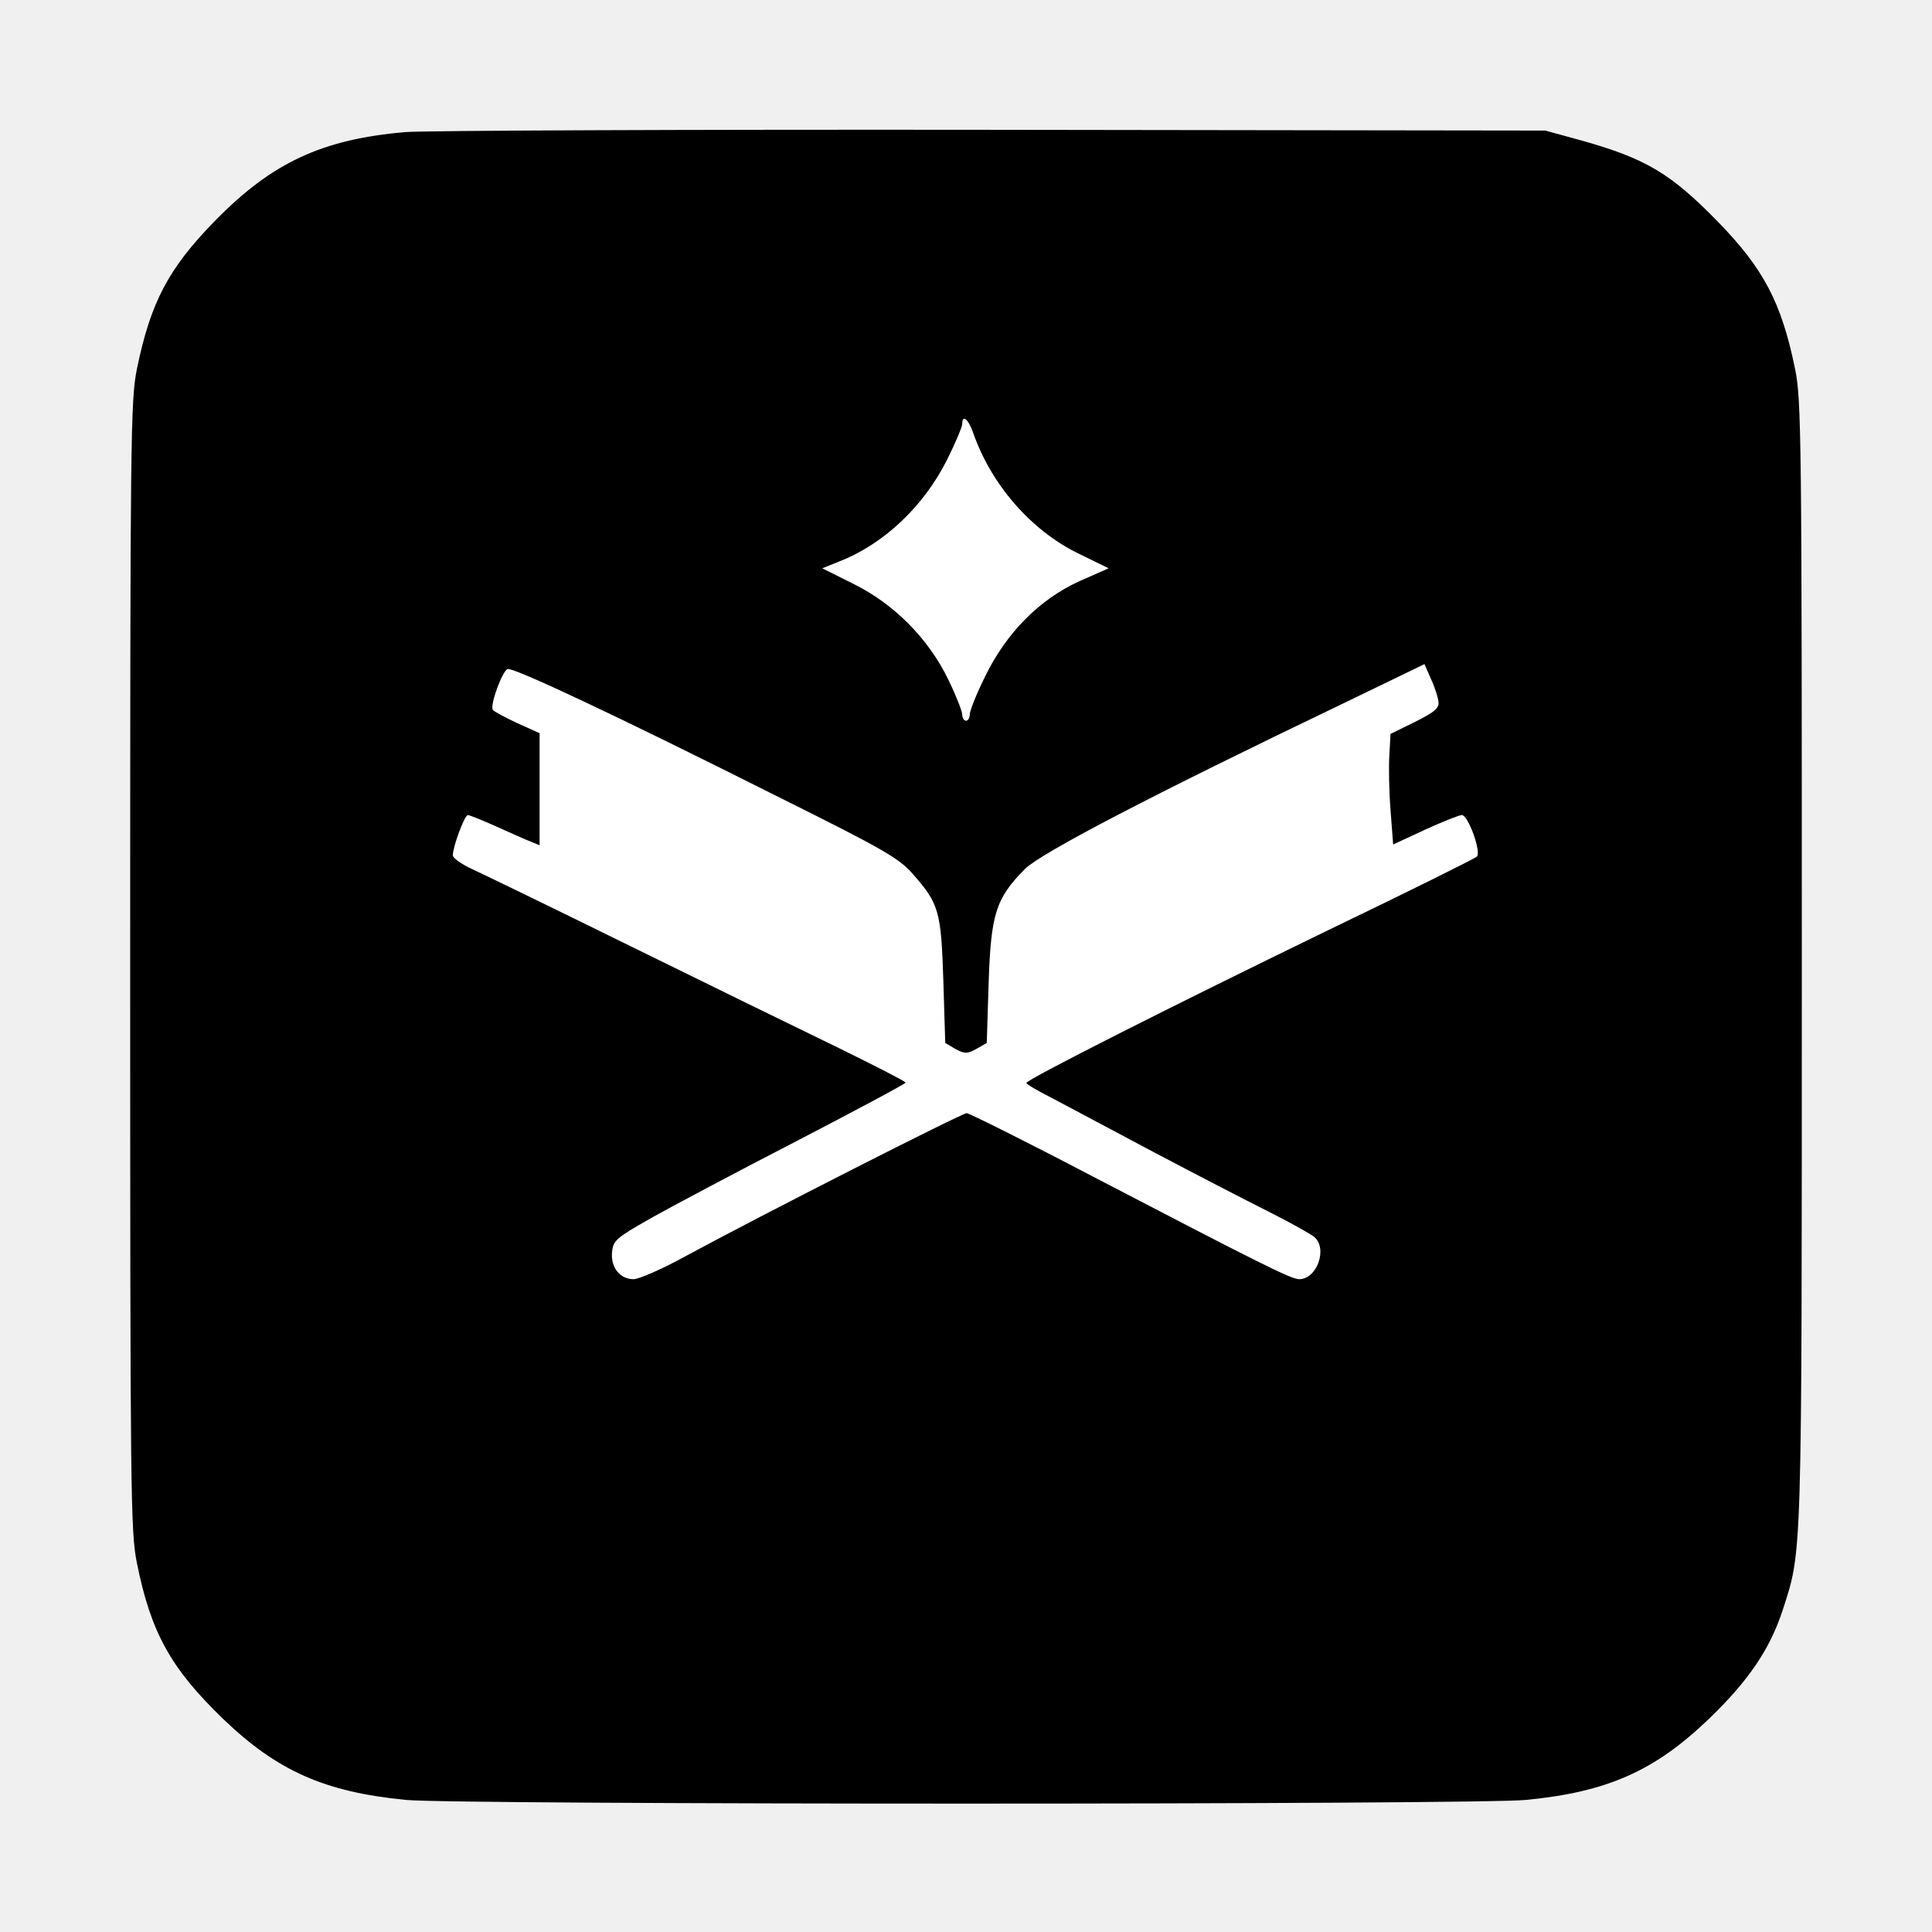
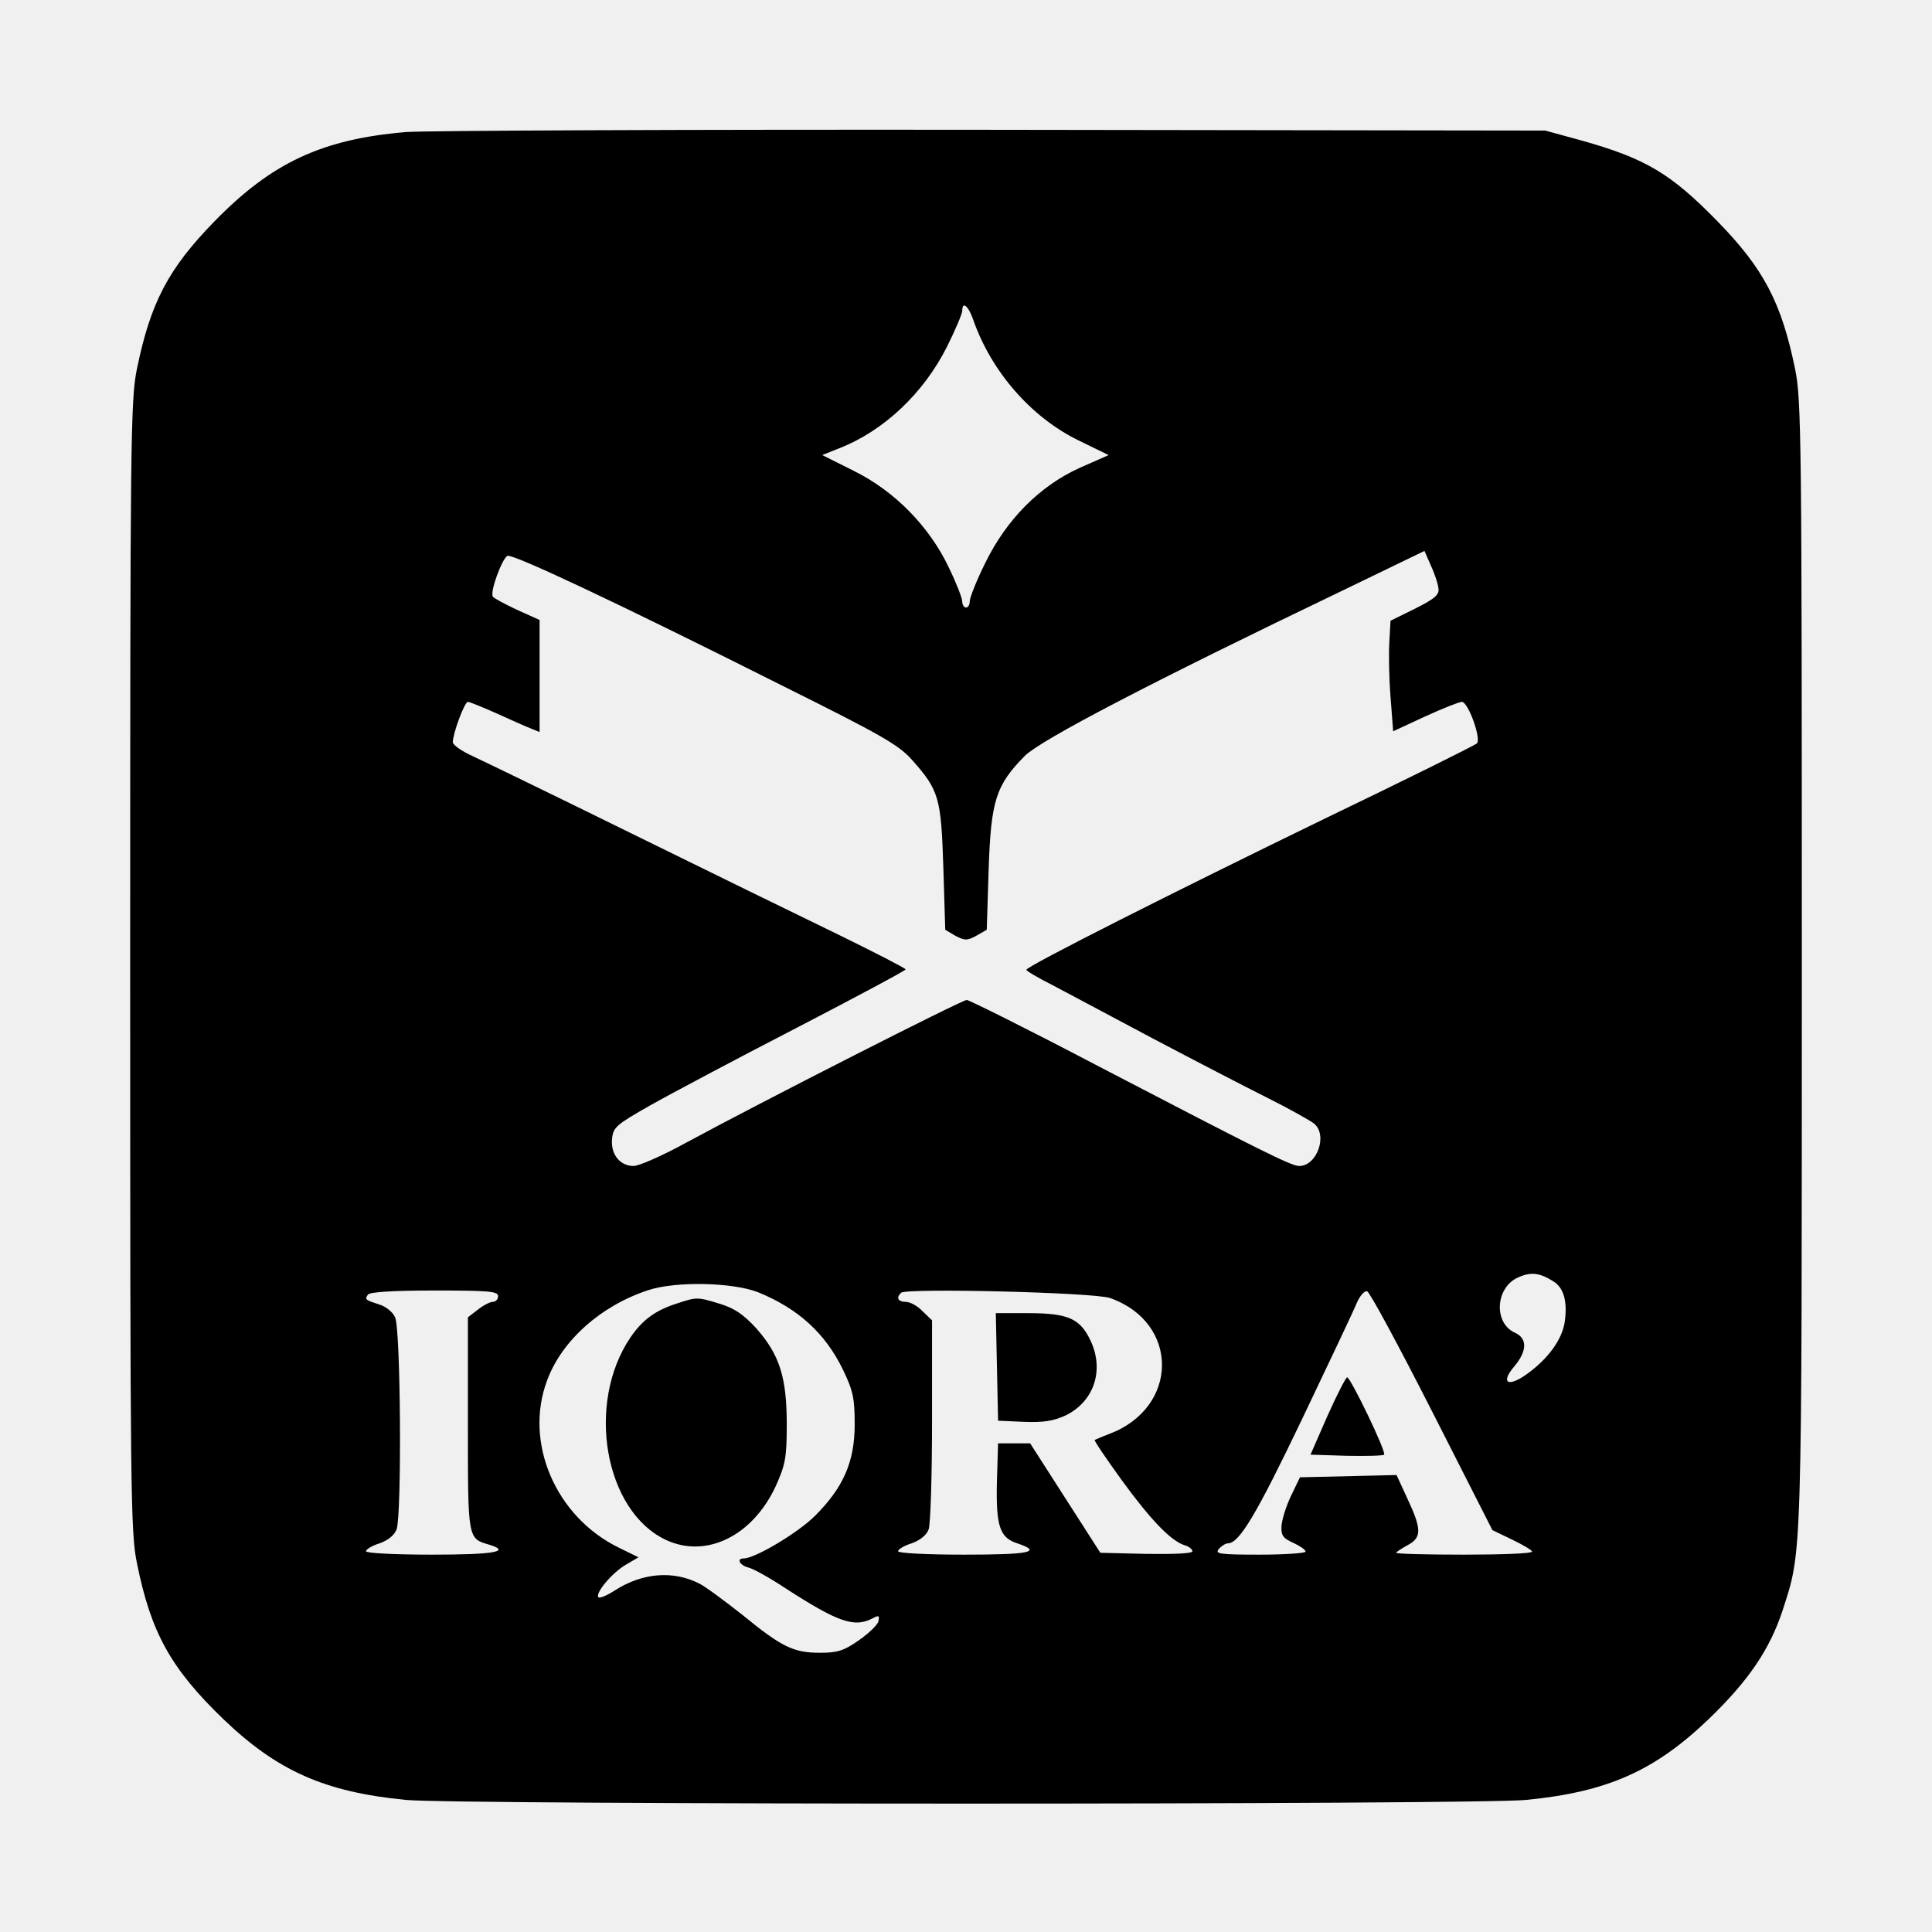
<svg xmlns="http://www.w3.org/2000/svg" version="1.0" width="512pt" height="512pt" viewBox="0 0 512 512" preserveAspectRatio="xMidYMid meet">
-   <path transform="translate(0,512) scale(0.1,-0.1)" fill="#000000" stroke="none" d="M1075 4770 c-222 -19 -355 -81 -507 -237 -122 -125 -169 -215 -205 -390 -17 -82 -18 -183 -18 -1583 0 -1400 1 -1501 18 -1583 37 -184 90 -279 229 -413 143 -137 268 -193 484 -214 132 -13 2836 -13 2968 0 216 21 341 77 484 214 106 102 162 185 196 288 52 162 51 112 51 1713 0 1396 -1 1496 -18 1578 -36 175 -83 265 -205 390 -125 128 -191 167 -362 215 l-95 26 -1465 2 c-806 1 -1505 -2 -1555 -6z" />
-   <g transform="translate(0,512) scale(0.1,-0.1) translate(0,-300)" fill="#ffffff" stroke="none">
-     <path transform="translate(1075,4770)" d="m1504 -497 c48 -138 154 -259 279 -320 l80 -39 -77 -34 c-106 -48 -194 -137 -250 -252 -23 -46 -41 -92 -41 -101 0 -9 -4 -17 -10 -17 -5 0 -10 7 -10 16 0 9 -16 50 -36 91 -52 109 -144 202 -251 255 l-84 42 45 18 c118 46 224 146 286 270 22 44 40 87 40 94 0 27 16 14 29 -23z" />
-     <path transform="translate(2579,4273)" d="m1233 -712 c3 -17 -10 -28 -62 -54 l-65 -32 -3 -55 c-2 -30 -1 -96 3 -146 l7 -92 84 39 c46 21 91 39 98 39 17 0 52 -98 40 -110 -5 -5 -182 -93 -394 -195 -408 -198 -800 -396 -800 -405 0 -3 30 -21 68 -40 37 -20 157 -83 267 -142 110 -58 247 -129 305 -158 58 -29 113 -60 123 -68 36 -31 7 -112 -40 -112 -21 0 -101 40 -539 268 -181 95 -336 172 -342 172 -13 0 -544 -270 -747 -380 -60 -33 -122 -60 -136 -60 -36 0 -61 31 -57 72 3 30 10 37 100 88 53 30 228 123 387 205 160 83 291 153 291 156 0 3 -82 45 -182 94 -101 49 -347 169 -548 268 -201 99 -389 190 -417 203 -29 13 -53 30 -53 37 0 23 31 107 40 107 4 0 39 -14 77 -31 37 -17 78 -35 91 -40 l22 -9 0 149 0 148 -60 27 c-32 15 -62 31 -64 35 -8 13 25 102 39 108 15 5 282 -120 726 -343 267 -133 311 -158 347 -199 71 -80 76 -100 82 -285 l5 -164 27 -16 c25 -13 31 -13 55 0 l28 16 5 159 c6 183 19 224 96 302 44 43 331 193 844 439 l215 104 17 -39 c10 -21 19 -49 20 -60z" />
+   <g transform="translate(0,512) scale(0.1,-0.1)" fill="#000000" stroke="none">
+     <path d="M1075 4770 c-222 -19 -355 -81 -507 -237 -122 -125 -169 -215 -205 -390 -17 -82 -18 -183 -18 -1583 0 -1400 1 -1501 18 -1583 37 -184 90 -279 229 -413 143 -137 268 -193 484 -214 132 -13 2836 -13 2968 0 216 21 341 77 484 214 106 102 162 185 196 288 52 162 51 112 51 1713 0 1396 -1 1496 -18 1578 -36 175 -83 265 -205 390 -125 128 -191 167 -362 215 l-95 26 -1465 2 c-806 1 -1505 -2 -1555 -6z m1504 -497 c48 -138 154 -259 279 -320 l80 -39 -77 -34 c-106 -48 -194 -137 -250 -252 -23 -46 -41 -92 -41 -101 0 -9 -4 -17 -10 -17 -5 0 -10 7 -10 16 0 9 -16 50 -36 91 -52 109 -144 202 -251 255 l-84 42 45 18 c118 46 224 146 286 270 22 44 40 87 40 94 0 27 16 14 29 -23z m1233 -712 c3 -17 -10 -28 -62 -54 l-65 -32 -3 -55 c-2 -30 -1 -96 3 -146 l7 -92 84 39 c46 21 91 39 98 39 17 0 52 -98 40 -110 -5 -5 -182 -93 -394 -195 -408 -198 -800 -396 -800 -405 0 -3 30 -21 68 -40 37 -20 157 -83 267 -142 110 -58 247 -129 305 -158 58 -29 113 -60 123 -68 36 -31 7 -112 -40 -112 -21 0 -101 40 -539 268 -181 95 -336 172 -342 172 -13 0 -544 -270 -747 -380 -60 -33 -122 -60 -136 -60 -36 0 -61 31 -57 72 3 30 10 37 100 88 53 30 228 123 387 205 160 83 291 153 291 156 0 3 -82 45 -182 94 -101 49 -347 169 -548 268 -201 99 -389 190 -417 203 -29 13 -53 30 -53 37 0 23 31 107 40 107 4 0 39 -14 77 -31 37 -17 78 -35 91 -40 l22 -9 0 149 0 148 -60 27 c-32 15 -62 31 -64 35 -8 13 25 102 39 108 15 5 282 -120 726 -343 267 -133 311 -158 347 -199 71 -80 76 -100 82 -285 l5 -164 27 -16 c25 -13 31 -13 55 0 l28 16 5 159 c6 183 19 224 96 302 44 43 331 193 844 439 l215 104 17 -39 c10 -21 19 -49 20 -60z m305 -1837 c27 -17 37 -52 30 -105 -6 -47 -43 -99 -100 -140 -51 -37 -72 -24 -33 21 33 40 34 73 1 88 -58 26 -52 121 9 147 33 15 57 12 93 -11z m-2107 -29 c105 -43 177 -108 224 -205 27 -56 31 -76 31 -145 0 -99 -30 -167 -105 -242 -45 -45 -159 -113 -189 -113 -20 0 -11 -18 12 -24 13 -3 58 -28 100 -56 138 -89 181 -104 229 -79 17 9 19 8 16 -7 -1 -9 -25 -32 -52 -51 -40 -28 -57 -33 -103 -33 -70 0 -101 15 -205 100 -47 37 -98 75 -114 83 -70 36 -152 29 -225 -18 -20 -13 -39 -21 -43 -18 -10 10 36 65 72 86 l34 20 -53 26 c-167 82 -251 279 -189 443 39 106 143 198 268 239 73 24 224 21 292 -6z m-690 -10 c0 -8 -6 -15 -14 -15 -7 0 -25 -9 -40 -21 l-26 -20 0 -283 c0 -308 -1 -303 58 -320 57 -18 10 -26 -153 -26 -100 0 -175 4 -175 9 0 5 16 15 36 21 22 8 39 21 45 37 14 38 11 533 -4 562 -6 14 -25 29 -42 34 -37 12 -39 13 -30 26 4 7 66 11 176 11 144 0 169 -2 169 -15z m1622 -5 c184 -65 183 -290 -2 -360 -19 -7 -37 -15 -39 -16 -2 -2 31 -50 72 -107 78 -107 130 -160 166 -172 12 -3 21 -11 21 -16 0 -6 -48 -8 -122 -7 l-122 3 -93 145 -93 145 -43 0 -42 0 -3 -99 c-3 -120 7 -151 54 -166 68 -23 33 -30 -141 -30 -100 0 -175 4 -175 9 0 5 16 15 36 21 22 8 39 21 45 37 5 13 9 143 9 289 l0 265 -25 24 c-13 14 -33 25 -45 25 -20 0 -26 11 -12 24 13 13 513 1 554 -14z m853 -300 l160 -315 52 -25 c29 -14 53 -28 53 -32 0 -5 -81 -8 -180 -8 -99 0 -180 2 -180 5 0 2 14 11 30 20 38 20 38 42 0 123 l-29 63 -128 -3 -128 -3 -24 -50 c-13 -27 -24 -63 -25 -80 -1 -25 5 -32 32 -44 17 -8 32 -18 32 -23 0 -4 -55 -8 -121 -8 -107 0 -120 2 -109 15 7 8 18 15 24 15 30 0 75 75 197 330 72 151 138 290 145 308 8 18 20 32 27 30 7 -2 84 -145 172 -318z" />
+     <path d="M1795 1666 c-57 -18 -92 -43 -124 -90 -119 -175 -69 -461 94 -537 107 -50 230 11 291 143 25 56 29 74 29 163 0 125 -19 185 -81 255 -35 38 -58 53 -97 65 -59 18 -60 18 -112 1z" />
+     <path d="M2642 1498 l3 -143 68 -3 c53 -2 78 2 111 17 74 36 102 117 68 194 -28 62 -59 77 -167 77 l-86 0 3 -142z" />
+     <path d="M3518 1368 l-45 -103 95 -3 c52 -1 97 0 100 3 7 6 -89 205 -98 205 -3 0 -27 -46 -52 -102z" />
  </g>
</svg>
